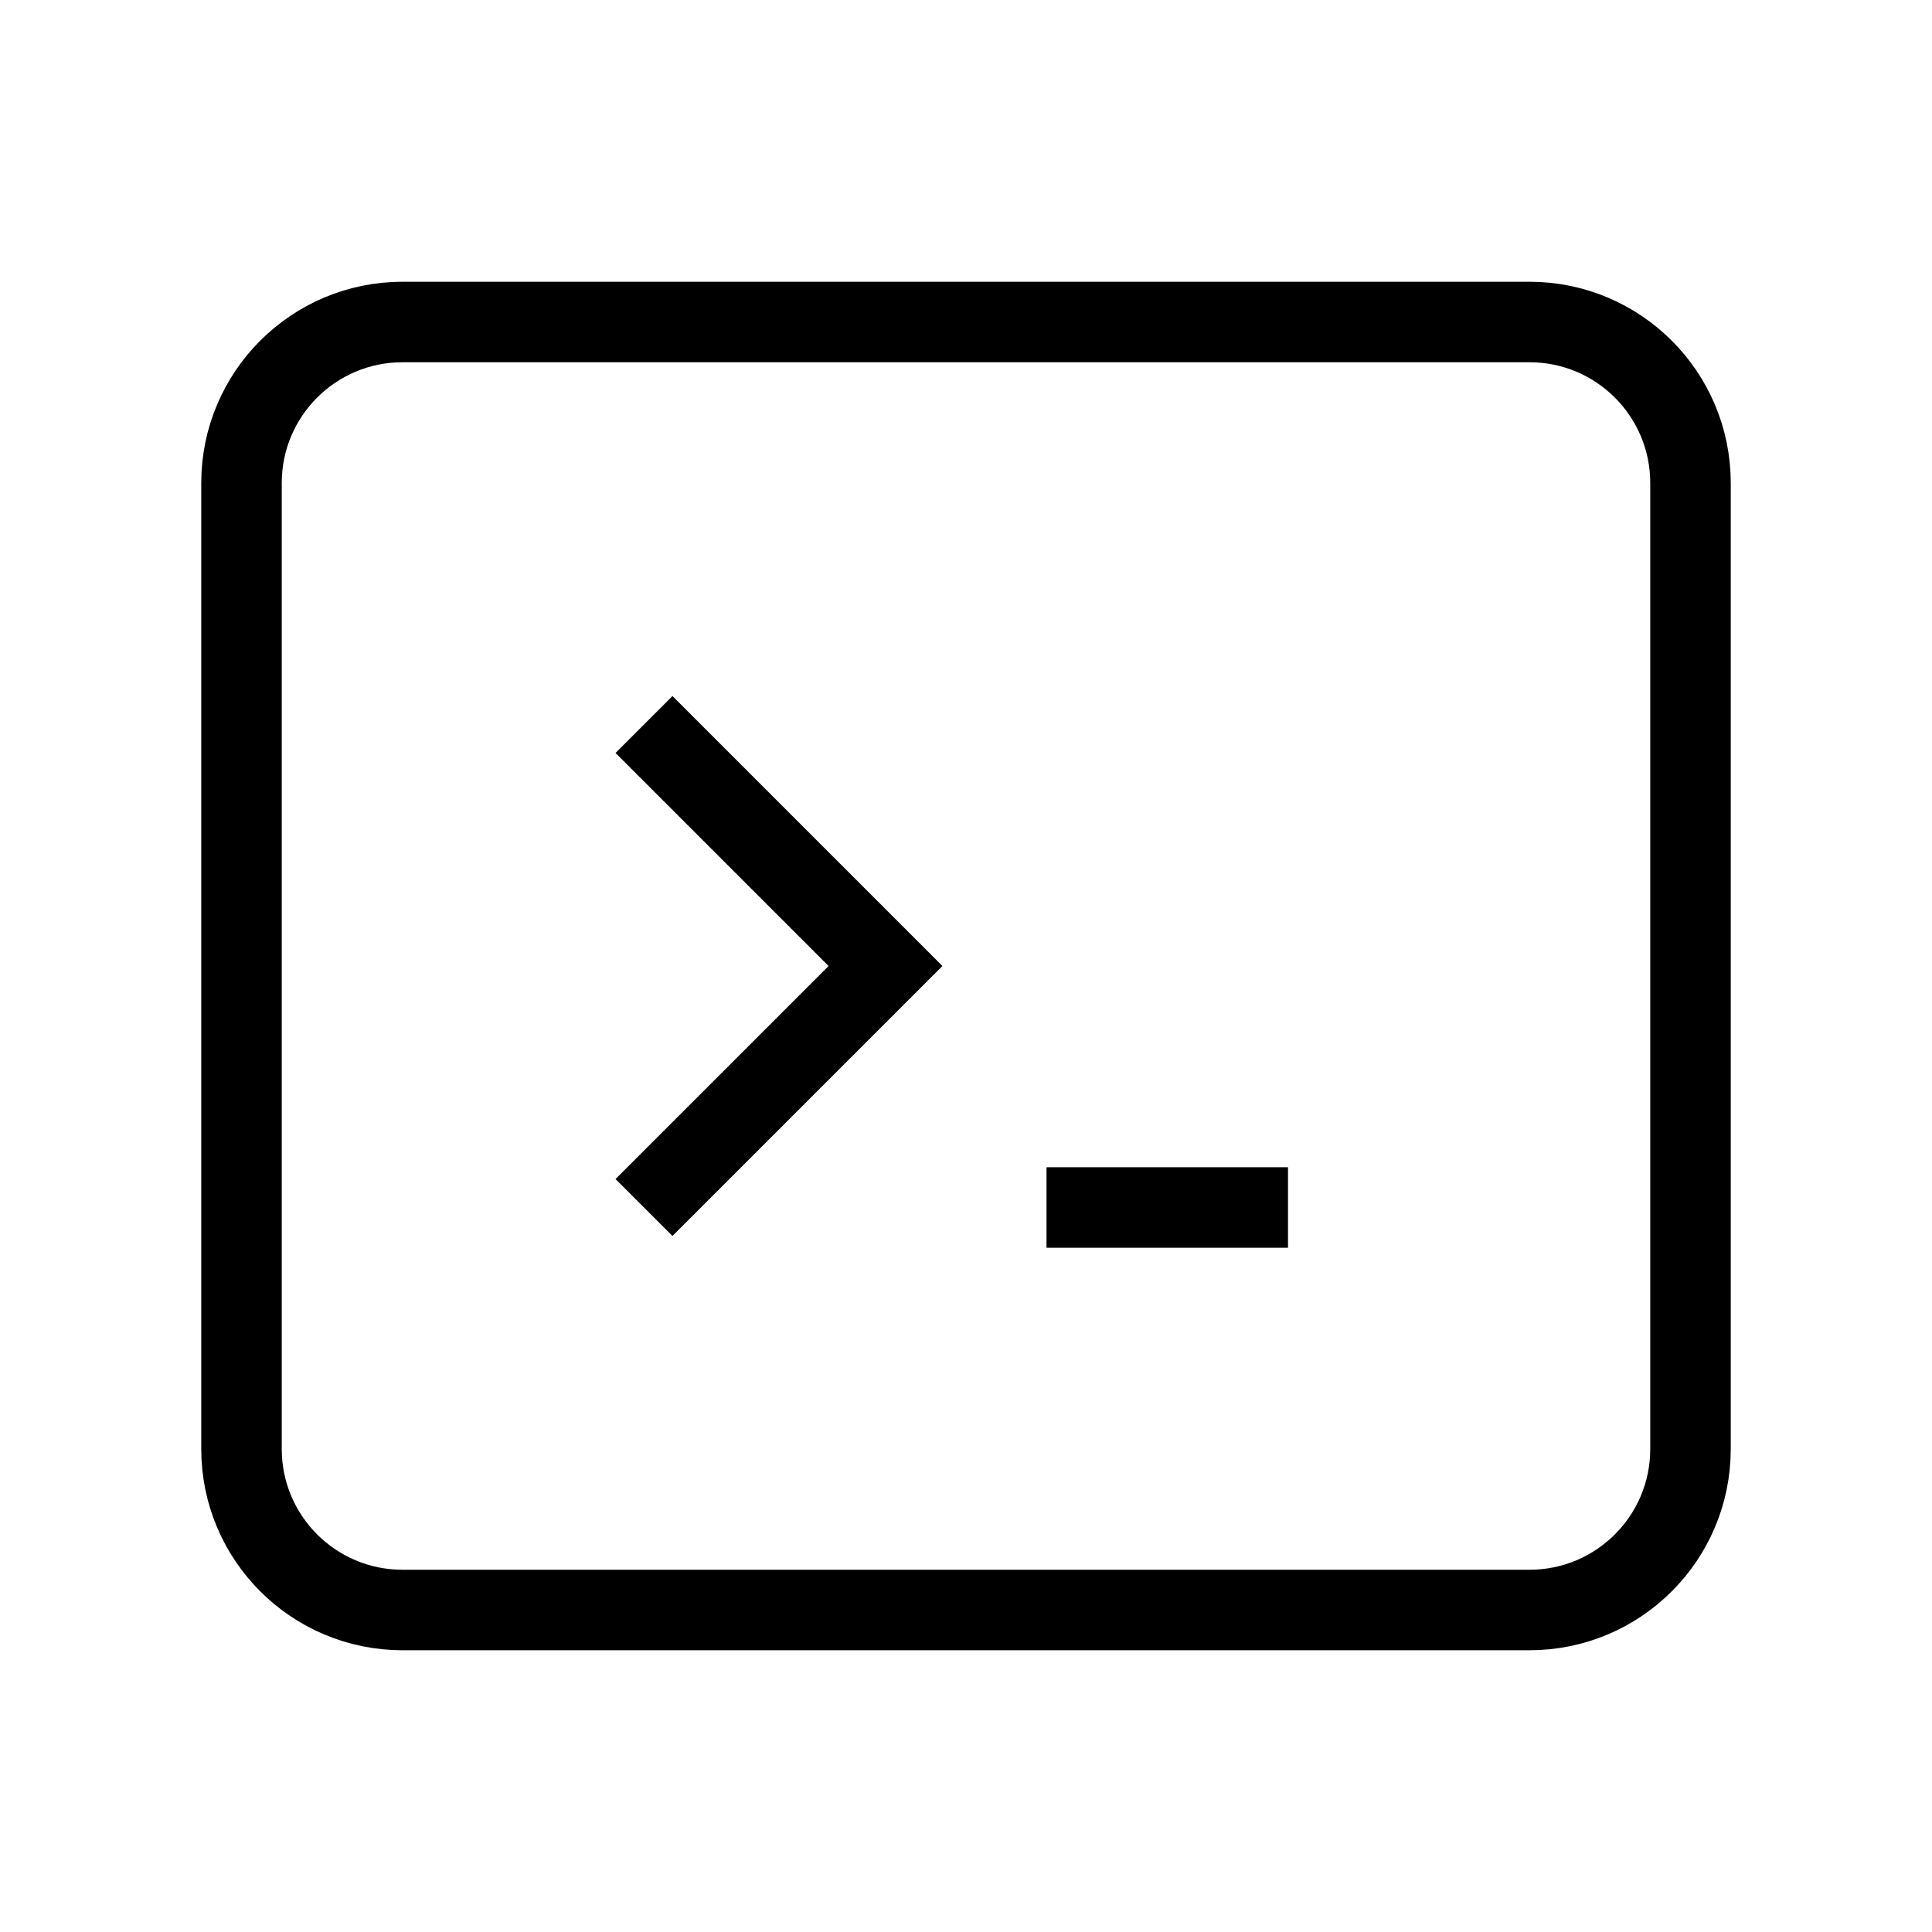
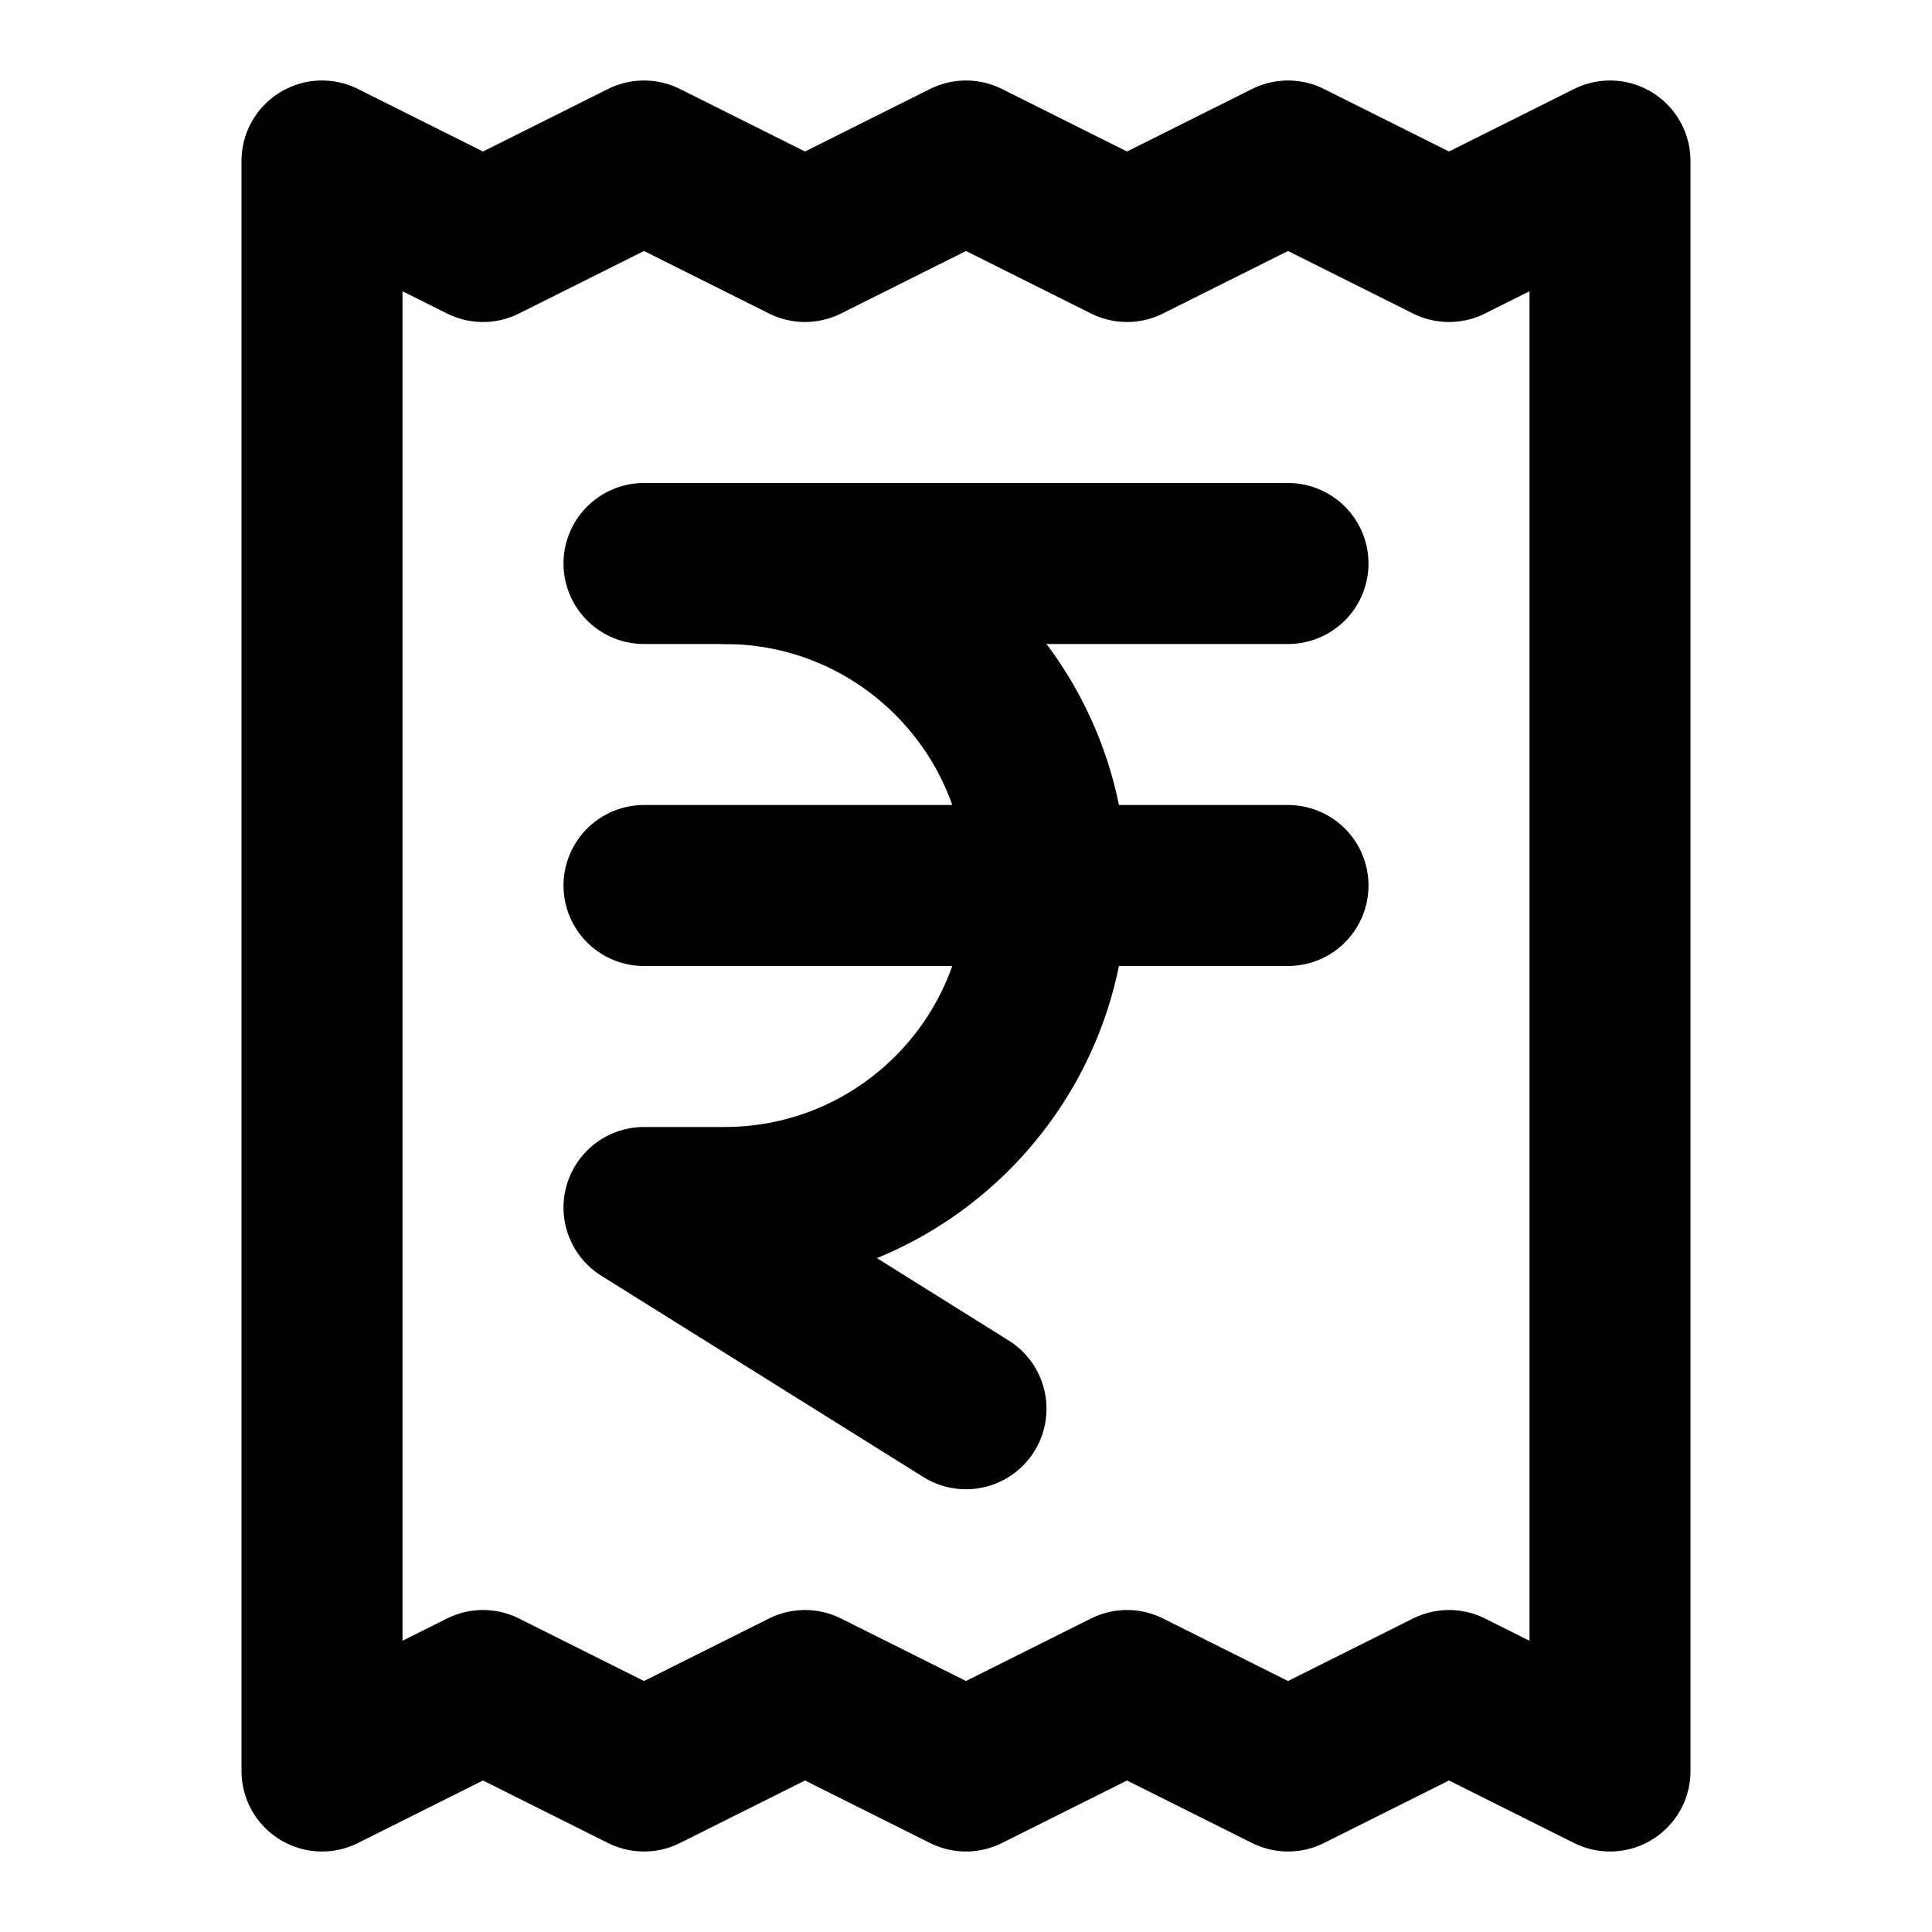
- <svg xmlns="http://www.w3.org/2000/svg" fill="none" viewBox="0 0 24 24" stroke="currentColor">
-   <path strokeLinecap="round" strokeLinejoin="round" strokeWidth="2" d="M8 9l3 3-3 3m5 0h3M5 20h14a2 2 0 002-2V6a2 2 0 00-2-2H5a2 2 0 00-2 2v12a2 2 0 002 2z" />
+ <svg xmlns="http://www.w3.org/2000/svg" width="24" height="24" viewBox="0 0 24 24" fill="none" stroke="currentColor" stroke-width="2" stroke-linecap="round" stroke-linejoin="round" class="lucide lucide-receipt-indian-rupee-icon lucide-receipt-indian-rupee">
+   <path d="M4 2v20l2-1 2 1 2-1 2 1 2-1 2 1 2-1 2 1V2l-2 1-2-1-2 1-2-1-2 1-2-1-2 1Z" />
+   <path d="M8 7h8" />
+   <path d="M12 17.5 8 15h1a4 4 0 0 0 0-8" />
+   <path d="M8 11h8" />
</svg>
